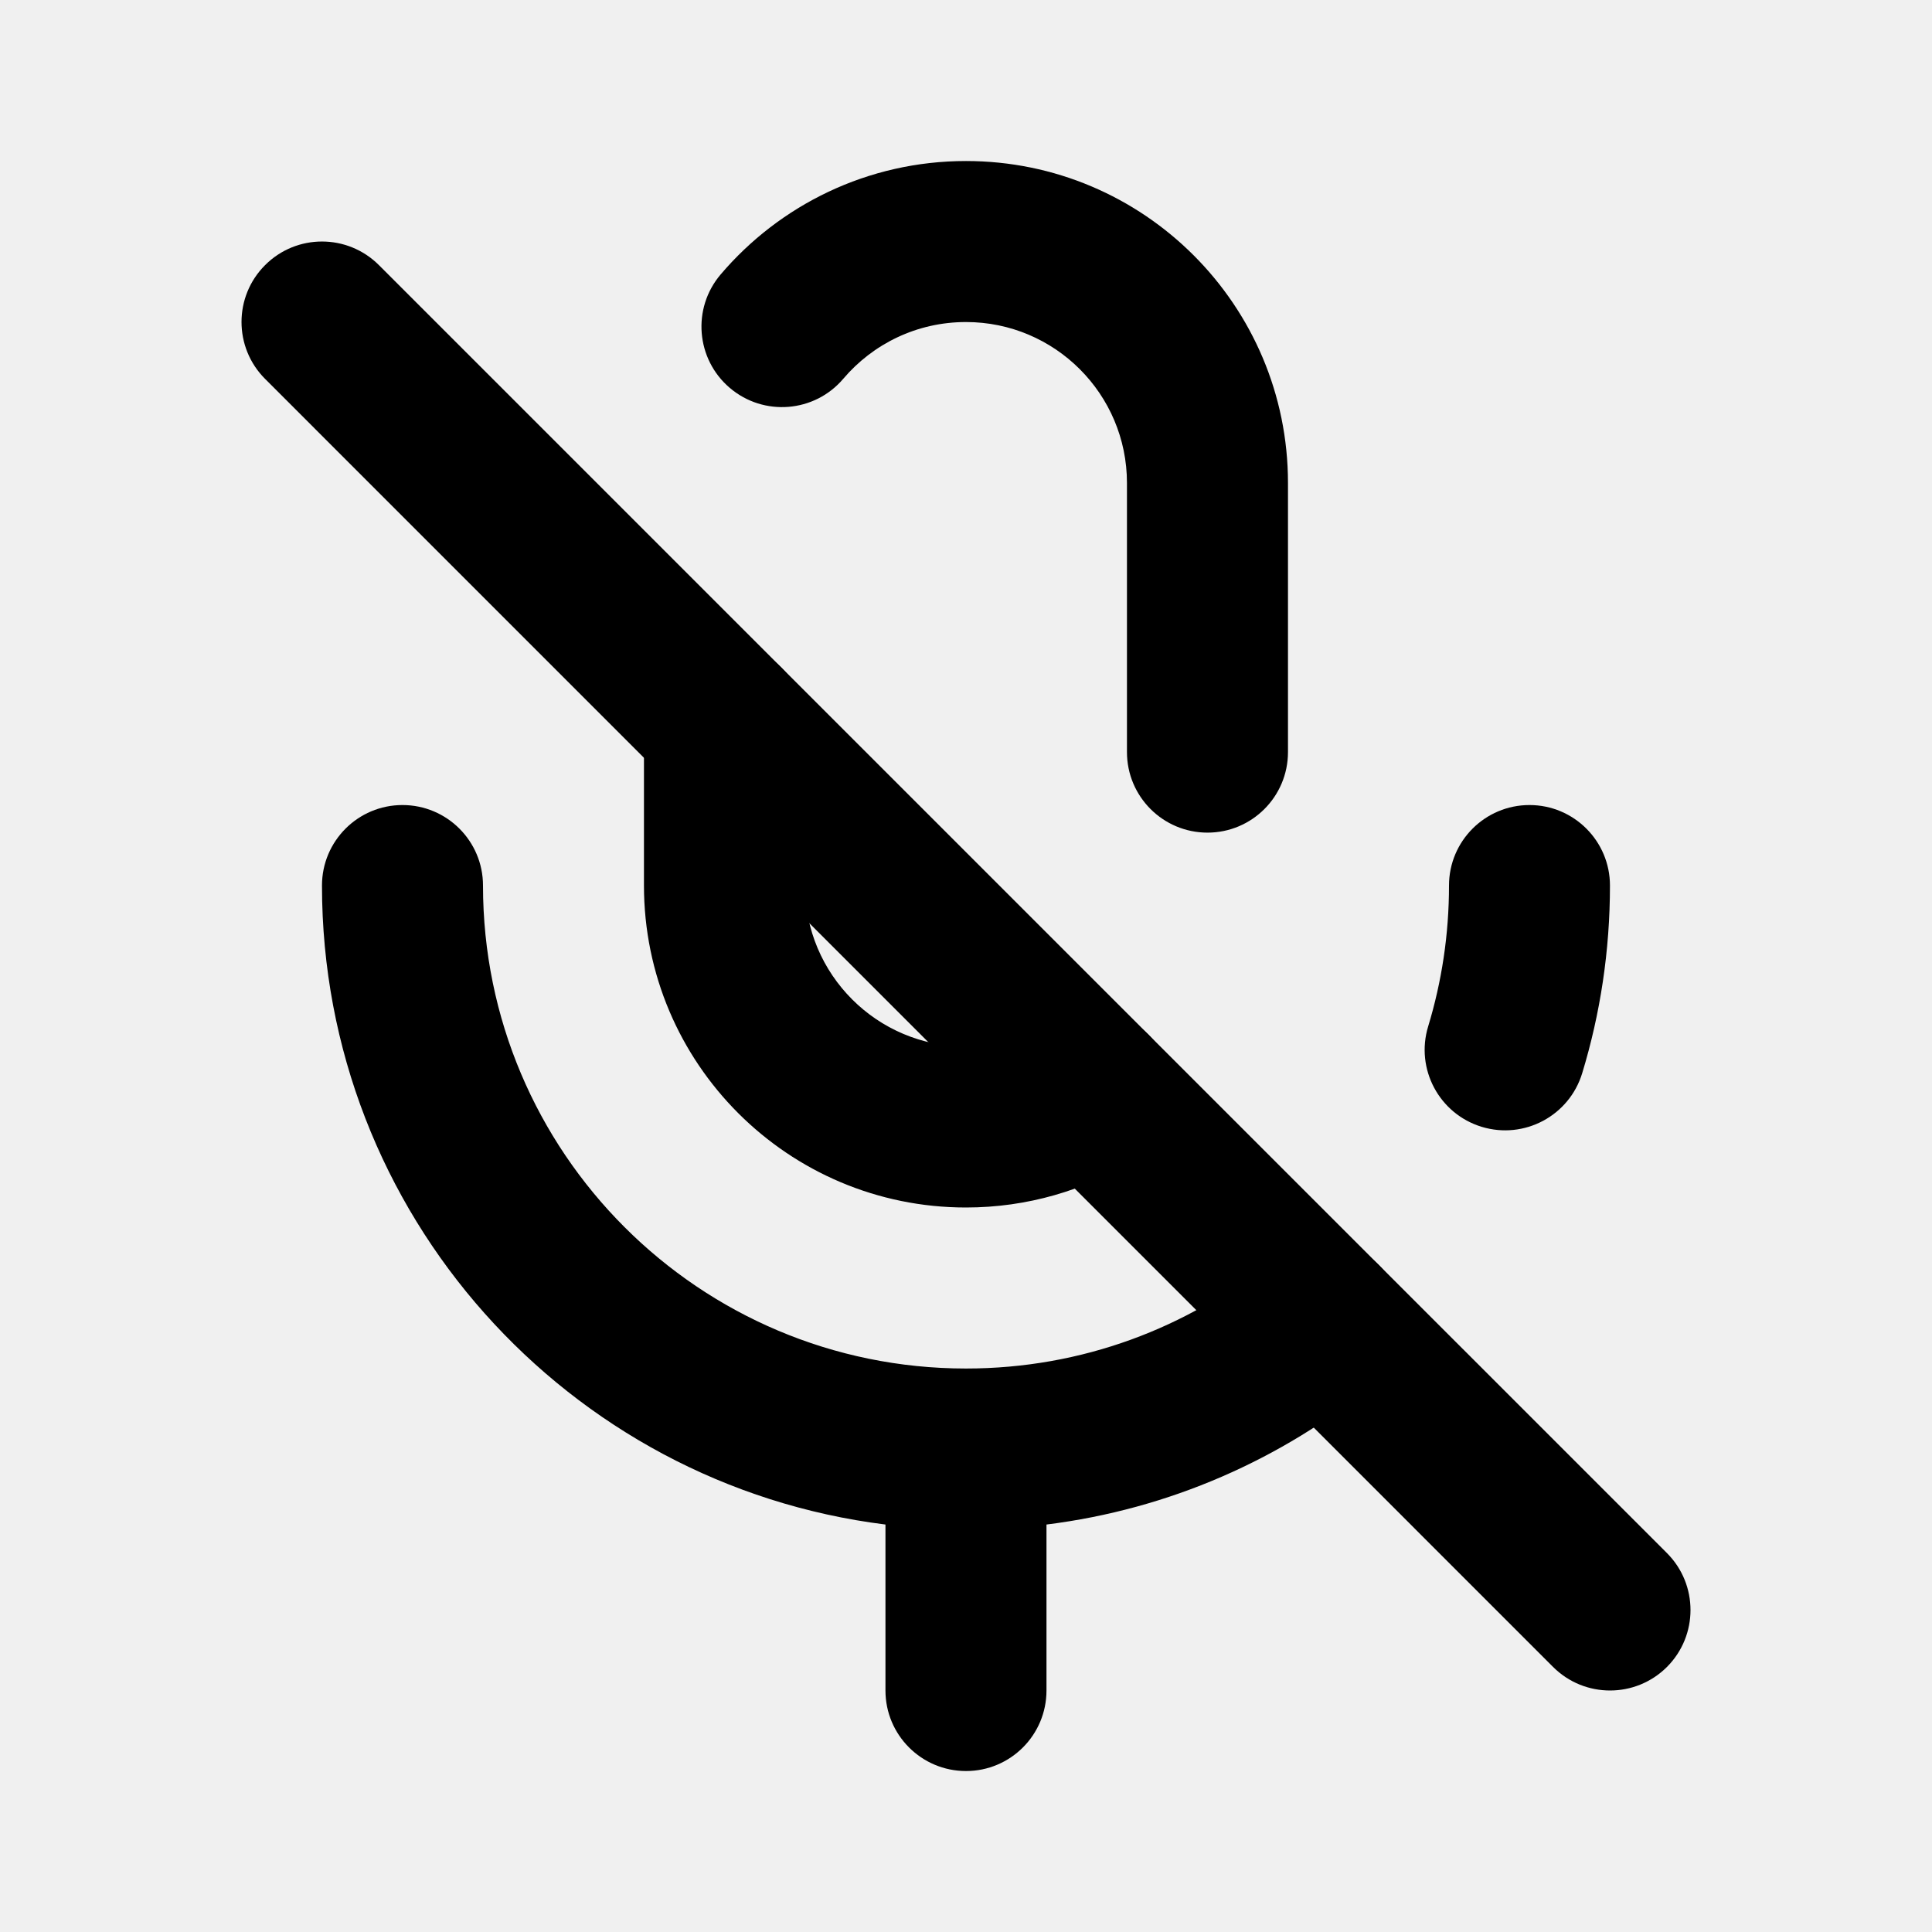
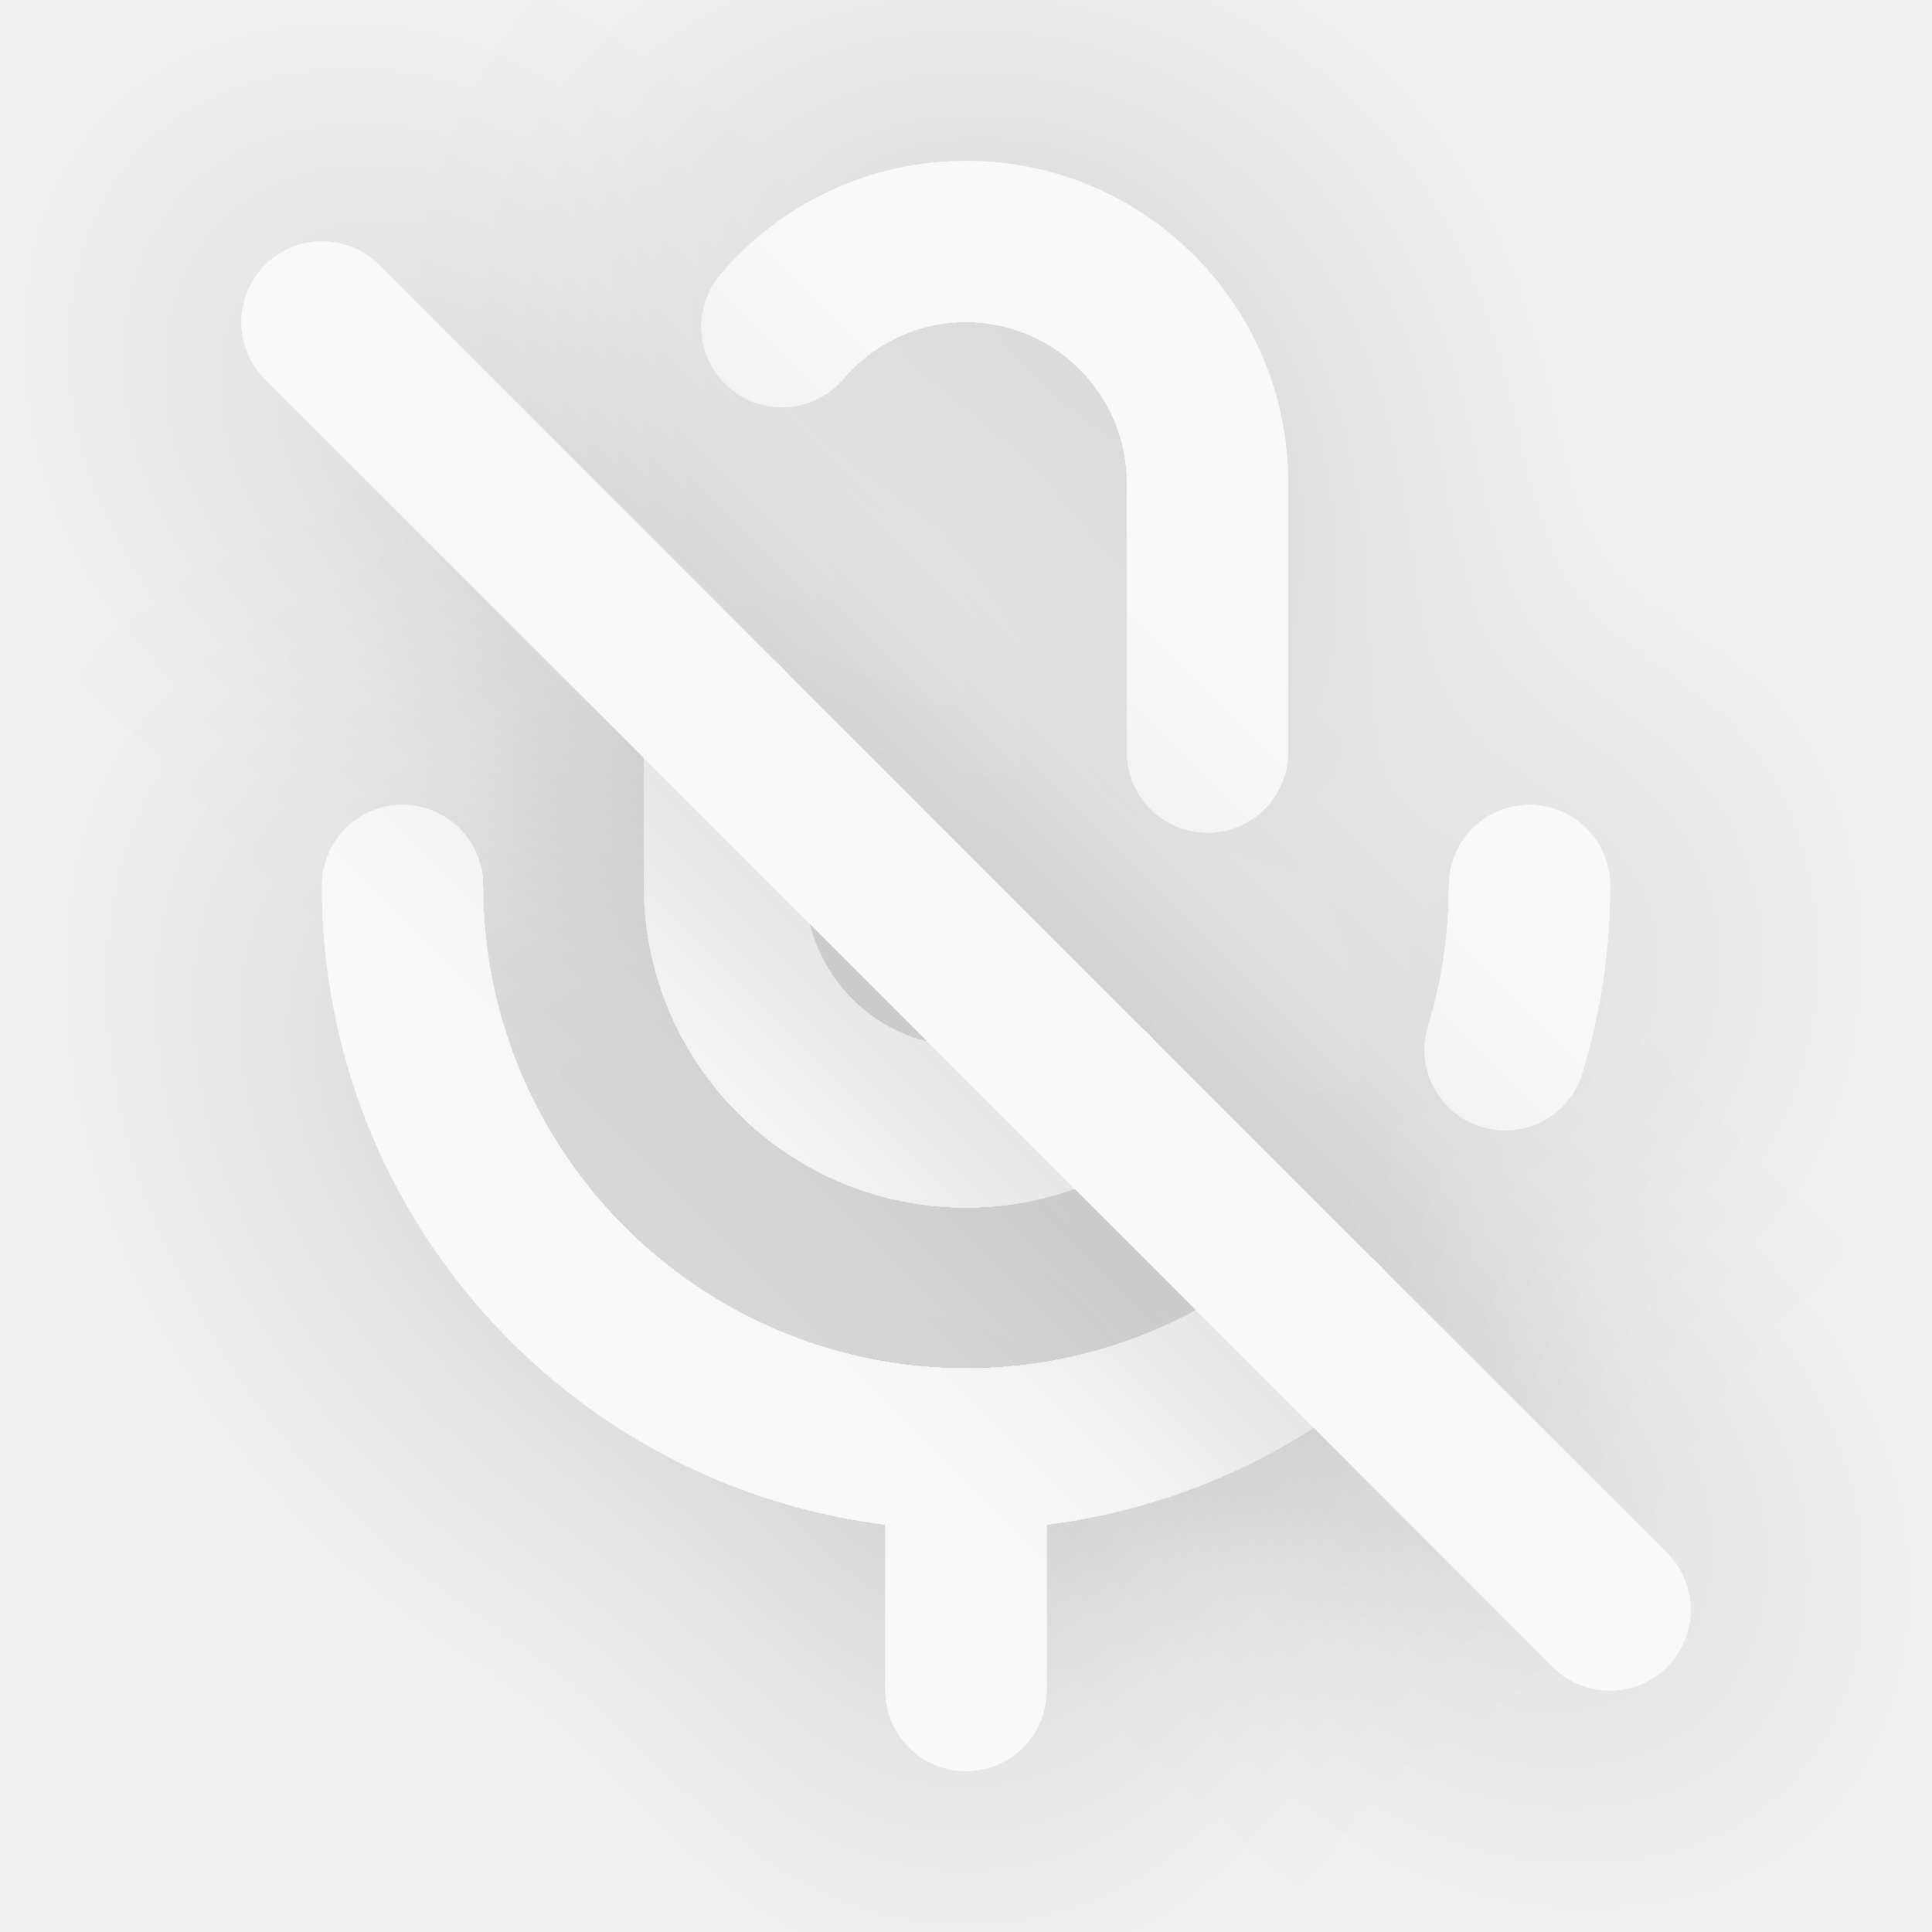
- <svg xmlns="http://www.w3.org/2000/svg" width="28" height="28" viewBox="0 0 32 32" fill="none">
-   <path fill-rule="evenodd" clip-rule="evenodd" d="M11.936 4.546C12.912 3.398 14.371 2.667 16 2.667C18.945 2.667 21.333 5.055 21.333 8V12.457C21.333 13.194 20.736 13.791 20 13.791C19.263 13.791 18.666 13.194 18.666 12.457V8C18.666 6.528 17.472 5.334 16 5.334C15.186 5.334 14.459 5.696 13.967 6.274C13.49 6.835 12.649 6.902 12.088 6.425C11.527 5.948 11.459 5.107 11.936 4.546ZM12 10.667C12.736 10.667 13.333 11.264 13.333 12V14.667C13.333 16.14 14.527 17.334 16 17.334C16.51 17.334 16.984 17.191 17.387 16.945C18.015 16.561 18.836 16.759 19.22 17.387C19.604 18.016 19.406 18.837 18.778 19.22C17.968 19.715 17.015 20 16 20C13.054 20 10.666 17.613 10.666 14.667V12C10.666 11.264 11.263 10.667 12 10.667ZM6.666 13.334C7.403 13.334 8 13.931 8 14.667C8 19.085 11.581 22.667 16 22.667C17.919 22.667 19.677 21.993 21.056 20.867C21.626 20.401 22.466 20.486 22.932 21.056C23.398 21.627 23.313 22.466 22.743 22.932C21.23 24.168 19.37 24.997 17.333 25.251V28C17.333 28.737 16.736 29.334 16 29.334C15.263 29.334 14.666 28.737 14.666 28V25.251C9.405 24.595 5.333 20.107 5.333 14.667C5.333 13.931 5.93 13.334 6.666 13.334ZM25.333 13.334C26.069 13.334 26.666 13.931 26.666 14.667C26.666 15.746 26.506 16.791 26.206 17.776C25.991 18.481 25.247 18.878 24.542 18.664C23.837 18.449 23.44 17.704 23.655 17C23.879 16.263 24 15.48 24 14.667C24 13.931 24.597 13.334 25.333 13.334Z" fill="currentColor" />
-   <path fill-rule="evenodd" clip-rule="evenodd" d="M4.391 4.391C4.911 3.87 5.755 3.87 6.276 4.391L27.61 25.724C28.13 26.245 28.13 27.089 27.61 27.61C27.089 28.13 26.245 28.13 25.724 27.61L4.391 6.276C3.87 5.755 3.87 4.911 4.391 4.391Z" fill="currentColor" />
+ <svg xmlns="http://www.w3.org/2000/svg" width="24" height="24" viewBox="0 0 24 24" fill="none">
+   <g clip-path="url(#clip0_5313_30864)">
+     <g filter="url(#filter0_d_5313_30864)">
+       <path fill-rule="evenodd" clip-rule="evenodd" d="M8.953 3.409C9.685 2.548 10.779 2 12 2C14.209 2 16 3.791 16 6V9.343C16 9.895 15.552 10.343 15 10.343C14.448 10.343 14 9.895 14 9.343V6C14 4.895 13.105 4 12 4C11.39 4 10.844 4.272 10.476 4.705C10.118 5.126 9.487 5.177 9.066 4.819C8.645 4.461 8.595 3.83 8.953 3.409ZM9 8C9.552 8 10 8.447 10 9V11C10 12.105 10.895 13 12 13C12.383 13 12.738 12.893 13.041 12.709C13.512 12.421 14.127 12.569 14.415 13.04C14.703 13.512 14.555 14.127 14.083 14.415C13.476 14.786 12.761 15 12 15C9.791 15 8 13.209 8 11V9C8 8.447 8.448 8 9 8ZM5 10C5.552 10 6 10.448 6 11C6 14.314 8.686 17 12 17C13.44 17 14.758 16.494 15.792 15.65C16.22 15.301 16.85 15.364 17.199 15.792C17.549 16.22 17.485 16.85 17.057 17.199C15.923 18.126 14.528 18.747 13 18.938V21C13 21.552 12.552 22 12 22C11.448 22 11 21.552 11 21V18.938C7.054 18.446 4 15.08 4 11C4 10.448 4.448 10 5 10ZM19 10C19.552 10 20 10.448 20 11C20 11.81 19.879 12.593 19.654 13.332C19.494 13.86 18.935 14.158 18.407 13.997C17.878 13.837 17.58 13.278 17.741 12.75C17.909 12.197 18 11.61 18 11C18 10.448 18.448 10 19 10Z" fill="#F9F9F9" />
+     </g>
+     <g filter="url(#filter1_d_5313_30864)">
+       <path fill-rule="evenodd" clip-rule="evenodd" d="M3.293 3.293C3.683 2.902 4.317 2.902 4.707 3.293L20.707 19.293C21.098 19.683 21.098 20.317 20.707 20.707C20.317 21.098 19.683 21.098 19.293 20.707L3.293 4.707C2.902 4.317 2.902 3.683 3.293 3.293Z" fill="#F9F9F9" />
+     </g>
+   </g>
+   <defs>
+     <filter id="filter0_d_5313_30864" x="0" y="-2" width="24" height="28" filterUnits="userSpaceOnUse" color-interpolation-filters="sRGB">
+       <feFlood flood-opacity="0" result="BackgroundImageFix" />
+       <feColorMatrix in="SourceAlpha" type="matrix" values="0 0 0 0 0 0 0 0 0 0 0 0 0 0 0 0 0 0 127 0" result="hardAlpha" />
+       <feOffset />
+       <feGaussianBlur stdDeviation="2" />
+       <feComposite in2="hardAlpha" operator="out" />
+       <feColorMatrix type="matrix" values="0 0 0 0 0 0 0 0 0 0 0 0 0 0 0 0 0 0 0.2 0" />
+       <feBlend mode="normal" in2="BackgroundImageFix" result="effect1_dropShadow_5313_30864" />
+       <feBlend mode="normal" in="SourceGraphic" in2="effect1_dropShadow_5313_30864" result="shape" />
+     </filter>
+     <filter id="filter1_d_5313_30864" x="-1" y="-1" width="26" height="26" filterUnits="userSpaceOnUse" color-interpolation-filters="sRGB">
+       <feFlood flood-opacity="0" result="BackgroundImageFix" />
+       <feColorMatrix in="SourceAlpha" type="matrix" values="0 0 0 0 0 0 0 0 0 0 0 0 0 0 0 0 0 0 127 0" result="hardAlpha" />
+       <feOffset />
+       <feGaussianBlur stdDeviation="2" />
+       <feComposite in2="hardAlpha" operator="out" />
+       <feColorMatrix type="matrix" values="0 0 0 0 0 0 0 0 0 0 0 0 0 0 0 0 0 0 0.2 0" />
+       <feBlend mode="normal" in2="BackgroundImageFix" result="effect1_dropShadow_5313_30864" />
+       <feBlend mode="normal" in="SourceGraphic" in2="effect1_dropShadow_5313_30864" result="shape" />
+     </filter>
+     <clipPath id="clip0_5313_30864">
+       <rect width="24" height="24" fill="white" />
+     </clipPath>
+   </defs>
</svg>
